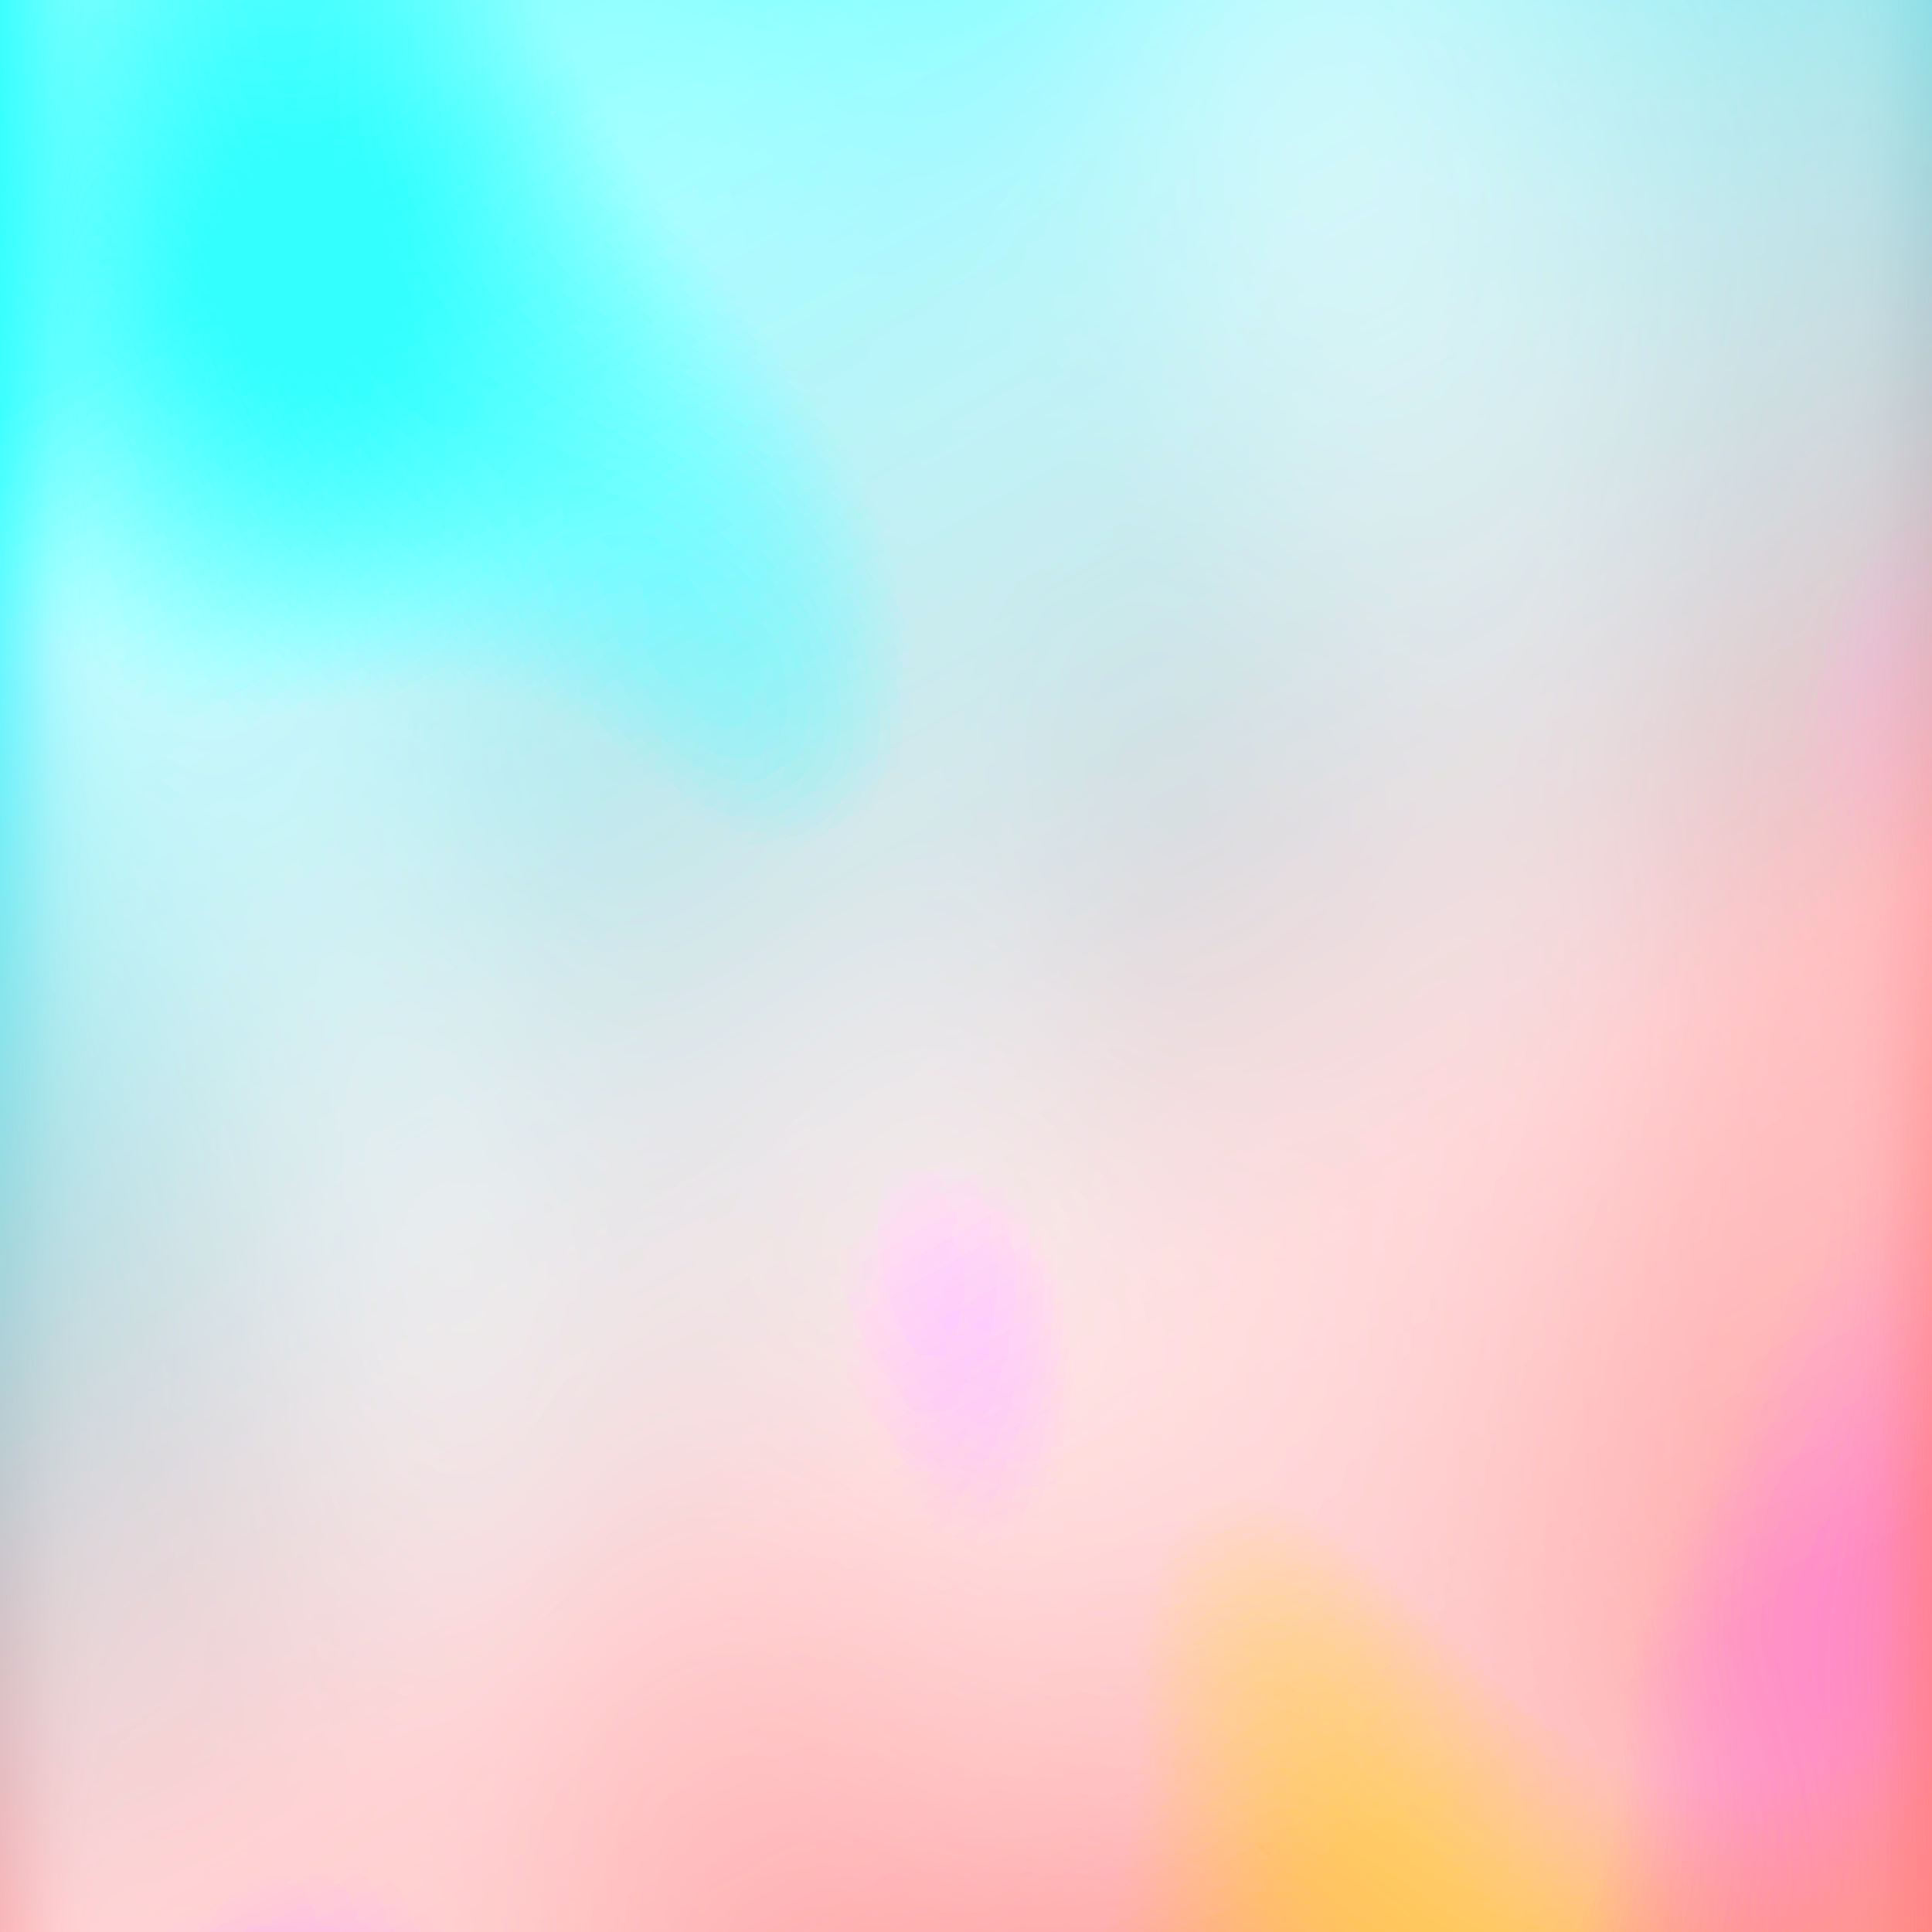
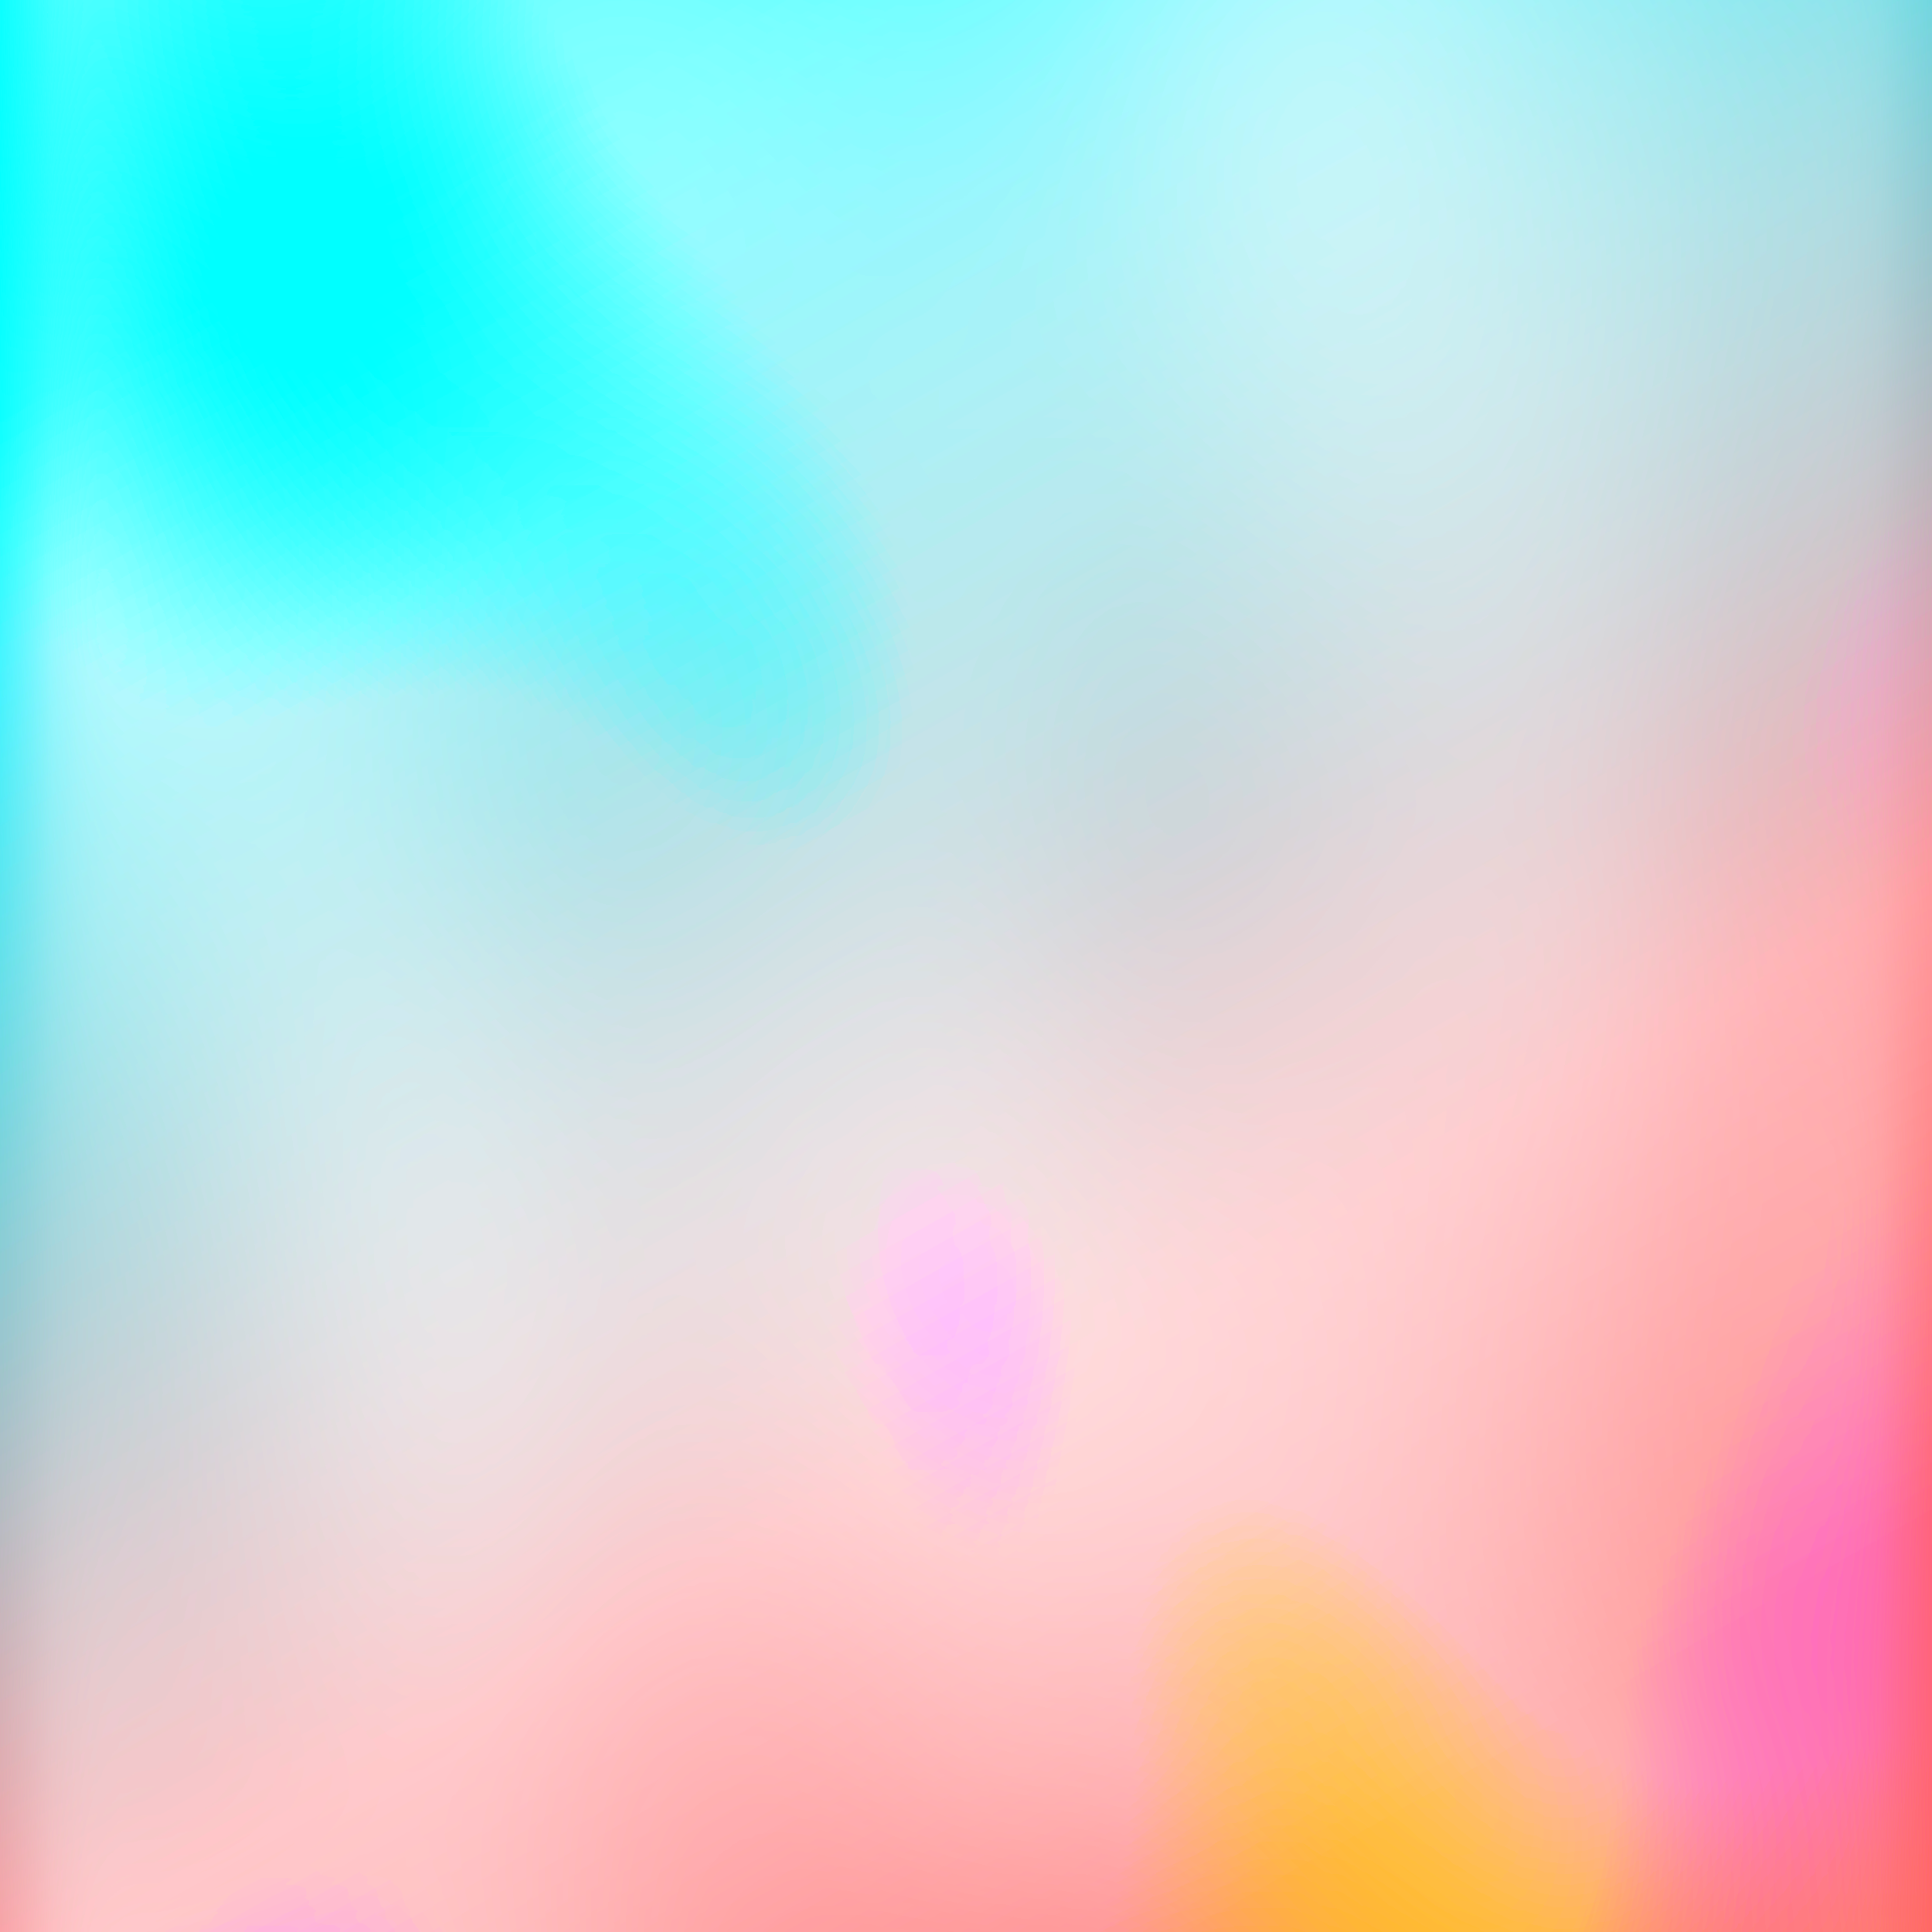
- <svg xmlns="http://www.w3.org/2000/svg" style="background-color:white" version="1.1" viewBox="0 0 700 700" width="700" height="700" opacity="0.8">
+ <svg xmlns="http://www.w3.org/2000/svg" style="background-color:white" version="1.1" viewBox="0 0 700 700" width="700" height="700" opacity="1">
  <defs>
    <linearGradient gradientTransform="rotate(150, 0.5, 0.5)" x1="50%" y1="0%" x2="50%" y2="100%" id="ffflux-gradient">
      <stop stop-color="hsl(0, 60%, 70%)" stop-opacity="1" offset="0%" />
      <stop stop-color="hsl(183, 63%, 69%)" stop-opacity="1" offset="100%" />
    </linearGradient>
    <filter id="ffflux-filter" x="-20%" y="-20%" width="140%" height="140%" filterUnits="objectBoundingBox" primitiveUnits="userSpaceOnUse" color-interpolation-filters="sRGB">
      <feTurbulence type="fractalNoise" baseFrequency="0.005 0.003" numOctaves="1" seed="141" stitchTiles="stitch" x="0%" y="0%" width="100%" height="100%" result="turbulence" />
      <feGaussianBlur stdDeviation="20 0" x="0%" y="0%" width="100%" height="100%" in="turbulence" edgeMode="duplicate" result="blur" />
      <feBlend mode="color-dodge" x="0%" y="0%" width="100%" height="100%" in="SourceGraphic" in2="blur" result="blend" />
      <feColorMatrix type="saturate" values="3" x="0%" y="0%" width="100%" height="100%" in="blend" result="colormatrix" />
    </filter>
  </defs>
  <rect width="700" height="700" fill="url(#ffflux-gradient)" filter="url(#ffflux-filter)" />
</svg>
